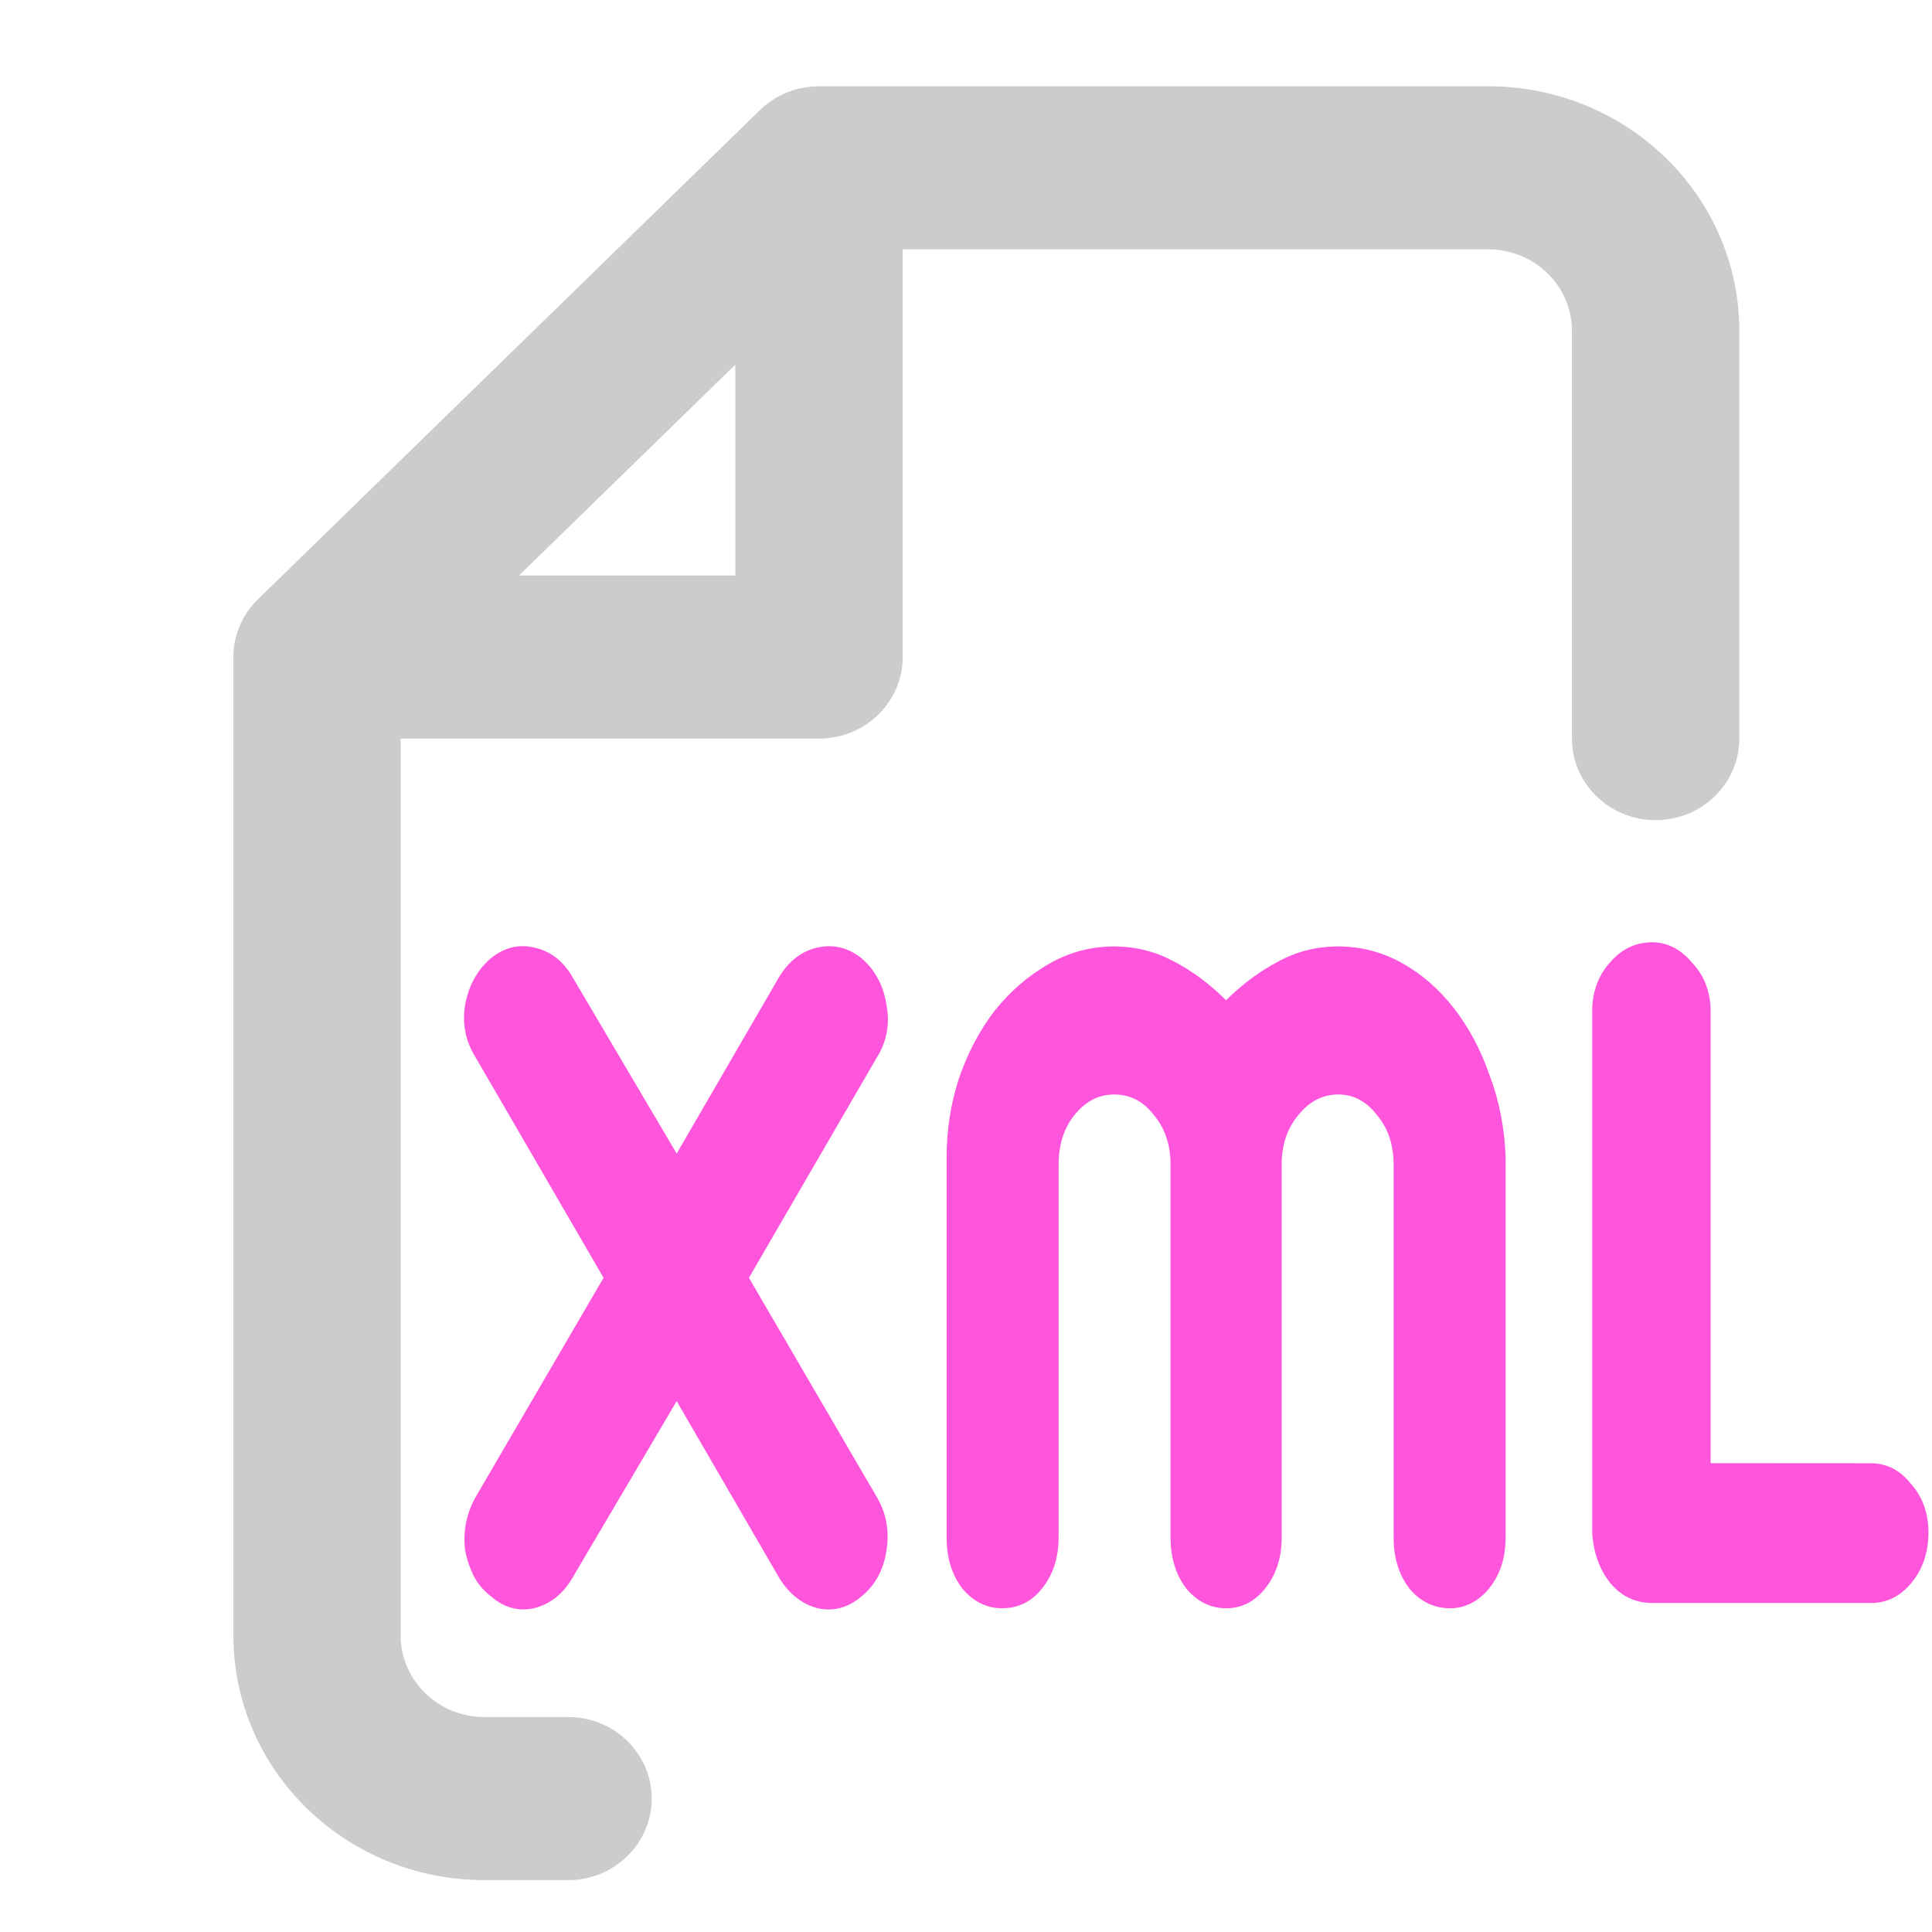
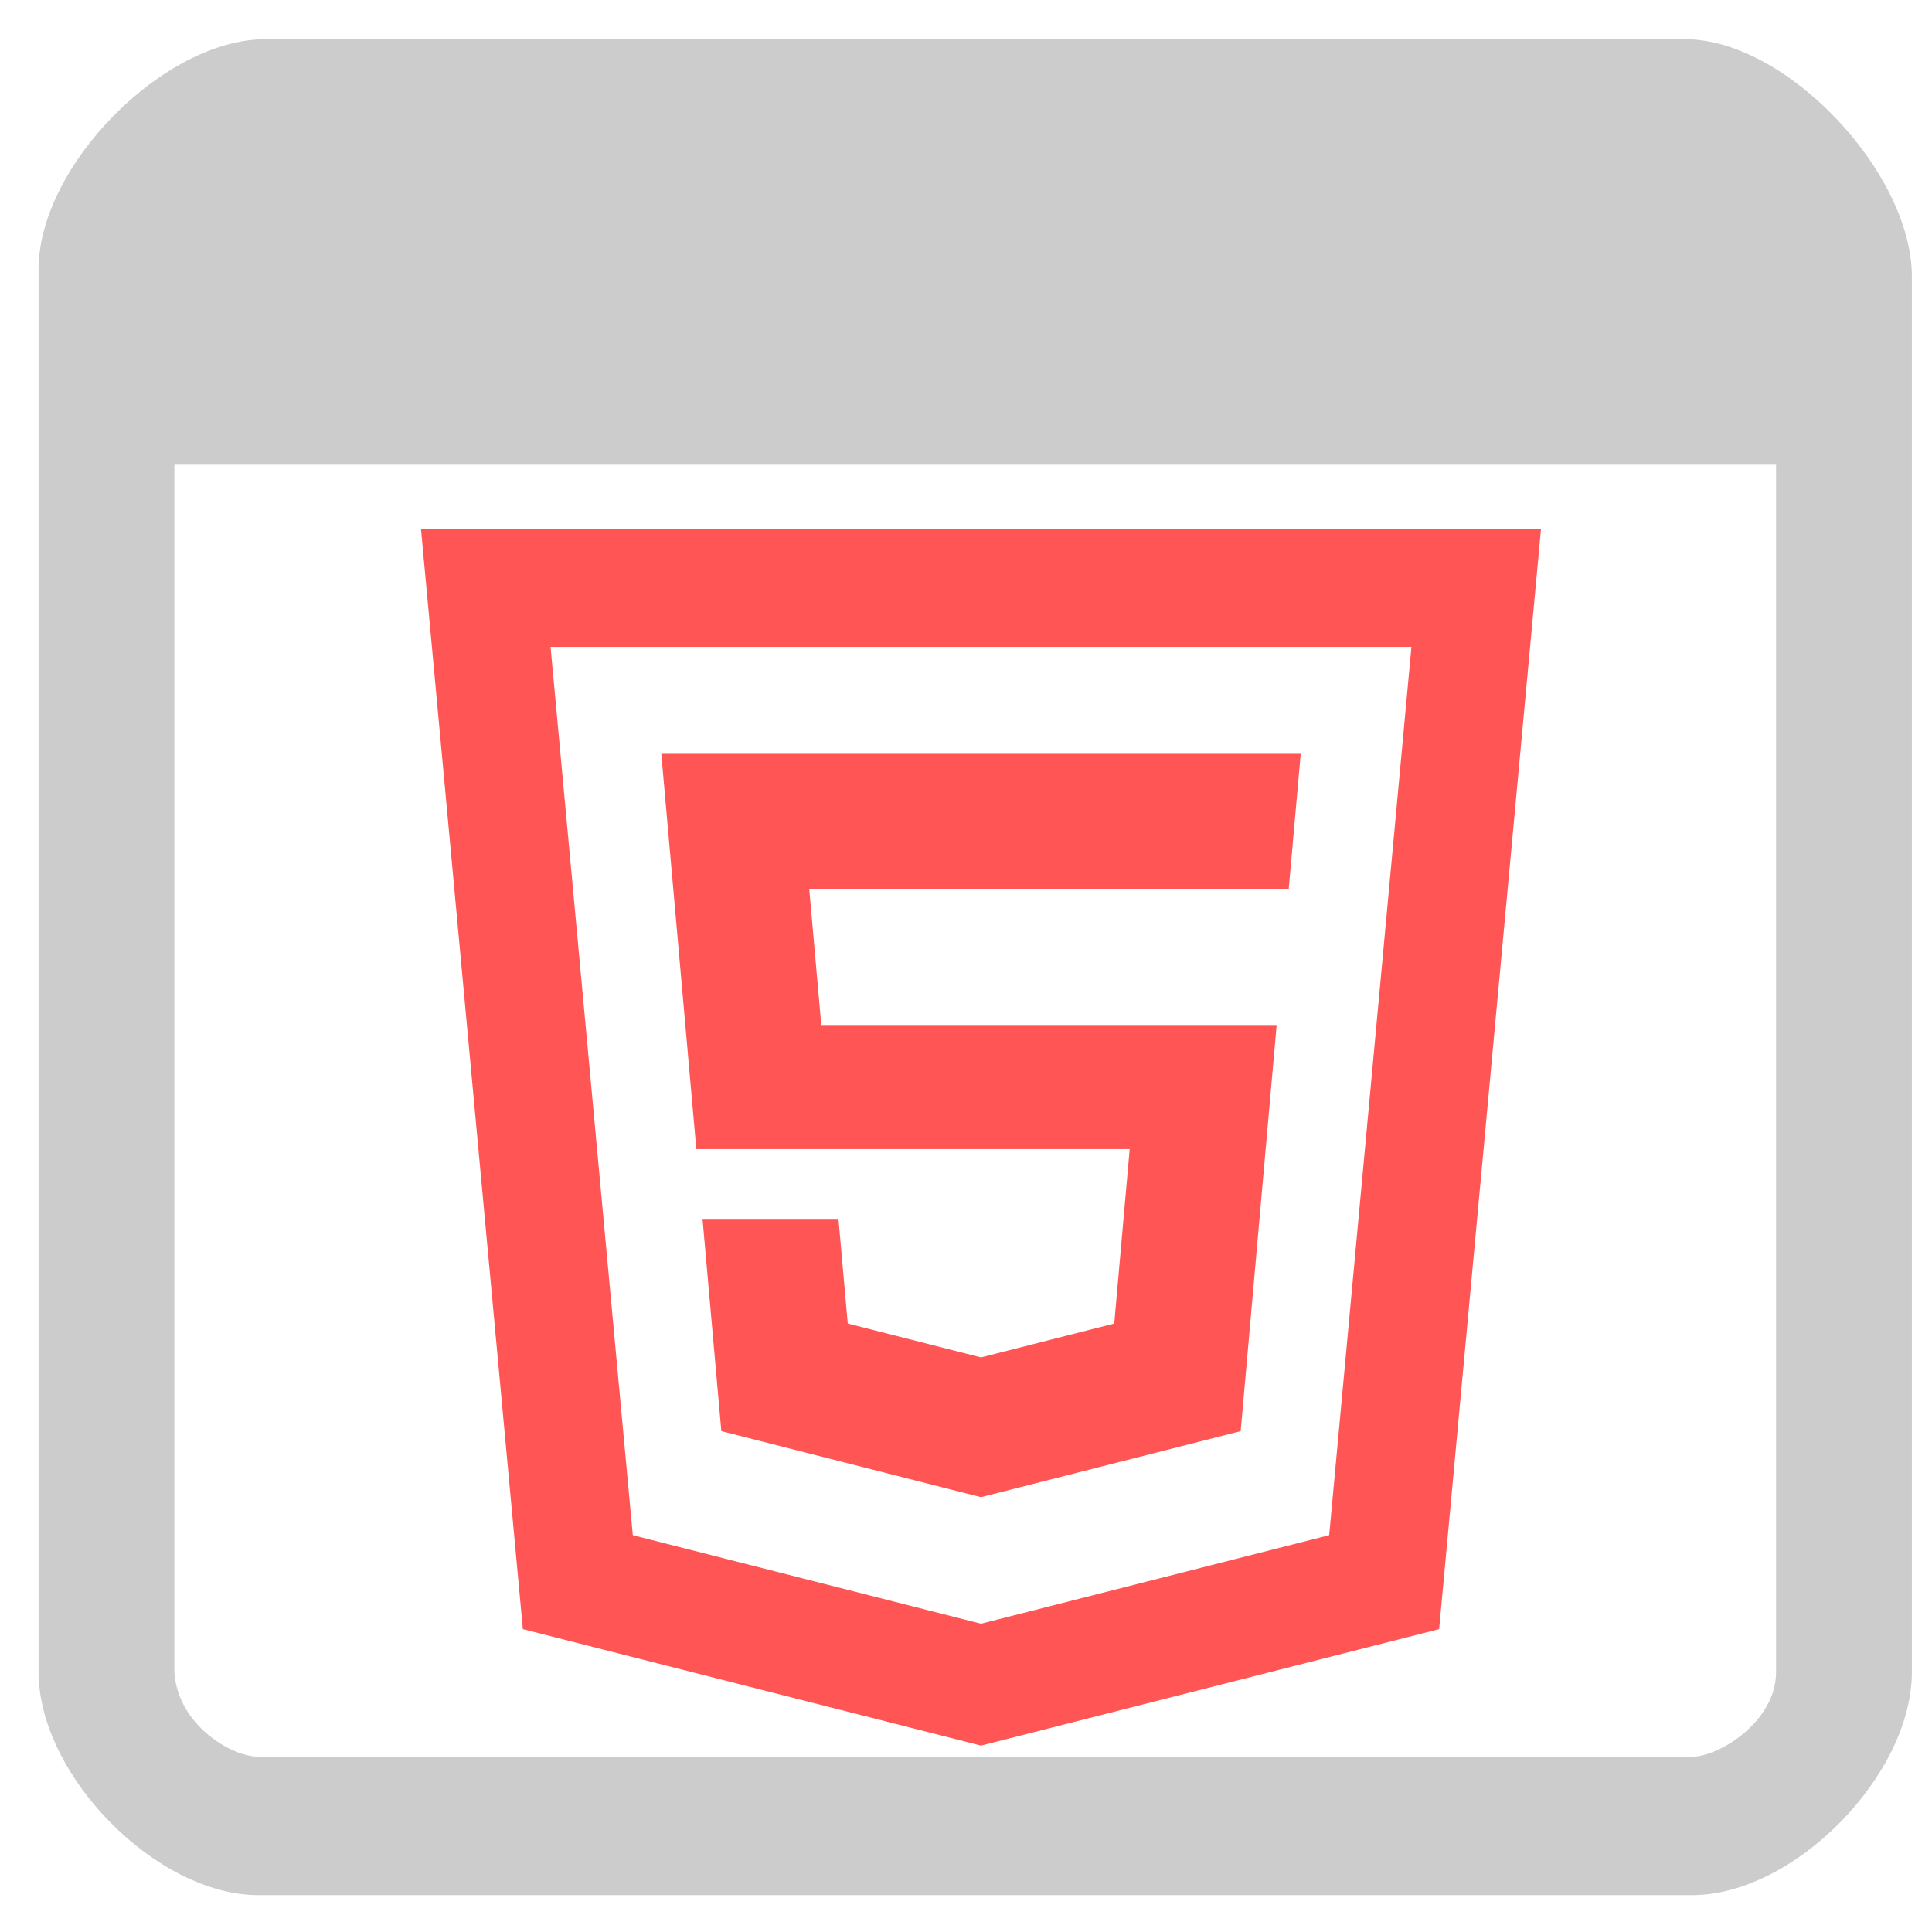
<svg xmlns="http://www.w3.org/2000/svg" viewBox="0 0 24 24" fill="none" version="1.1" id="svg509" width="24" height="24">
  <defs id="defs513" />
  <g id="SVGRepo_bgCarrier" stroke-width="0" transform="translate(-5.110422,-0.00478179)" />
  <g id="SVGRepo_tracerCarrier" stroke-linecap="round" stroke-linejoin="round" transform="translate(-5.110422,-0.00478179)" />
  <text xml:space="preserve" style="font-style:normal;font-weight:normal;font-size:40px;line-height:1.25;font-family:sans-serif;fill:#000000;fill-opacity:1;stroke:none" x="-0.781" y="11.224" id="text2419">
    <tspan id="tspan2417" x="-0.781" y="11.224" />
  </text>
  <text xml:space="preserve" style="font-size:8px;line-height:1.25;font-family:sans-serif" x="-3.273" y="22.349" id="text13427">
    <tspan id="tspan13425" x="-3.273" y="22.349" />
  </text>
  <text xml:space="preserve" style="font-size:18.667px;line-height:1.25;font-family:'MS Outlook';-inkscape-font-specification:'MS Outlook'" x="-3.35" y="2.904" id="text22011">
    <tspan id="tspan22009" x="-3.35" y="2.904" />
  </text>
  <text xml:space="preserve" style="font-size:5.333px;line-height:1.25;font-family:'MS Outlook';-inkscape-font-specification:'MS Outlook'" x="-2.967" y="14.923" id="text25681">
    <tspan id="tspan25679" x="-2.967" y="14.923" />
  </text>
  <text xml:space="preserve" style="font-size:5.333px;line-height:25px;font-family:'MS Outlook';-inkscape-font-specification:'MS Outlook';fill:#c7c7c7;fill-opacity:1;stroke:none" x="-3.197" y="4.512" id="text38204">
    <tspan id="tspan38202" x="-3.197" y="4.512" />
  </text>
  <text xml:space="preserve" style="font-size:8px;line-height:37.5px;font-family:'MS Outlook';-inkscape-font-specification:'MS Outlook';fill:#cccccc" x="-3.273" y="14.694" id="text52190">
    <tspan id="tspan52188" x="-3.273" y="14.694" />
  </text>
  <text xml:space="preserve" style="font-size:10.667px;line-height:50px;font-family:'MS Outlook';-inkscape-font-specification:'MS Outlook';fill:#cccccc" x="0.784" y="18.368" id="text64866">
    <tspan id="tspan64864" x="0.784" y="18.368" />
  </text>
  <text xml:space="preserve" style="font-size:5.333px;line-height:25px;font-family:'MS Outlook';-inkscape-font-specification:'MS Outlook'" x="-4.498" y="-7.354" id="text71206">
    <tspan id="tspan71204" x="-4.498" y="-7.354" />
  </text>
  <text xml:space="preserve" style="font-size:10.667px;line-height:50px;font-family:'MS Outlook';-inkscape-font-specification:'MS Outlook';fill:#cccccc" x="-4.039" y="15.383" id="text73740">
    <tspan id="tspan73738" x="-4.039" y="15.383" />
  </text>
  <text xml:space="preserve" style="font-size:10.667px;line-height:50px;font-family:'MS Outlook';-inkscape-font-specification:'MS Outlook'" x="3.081" y="18.522" id="text77928">
    <tspan id="tspan77926" x="3.081" y="18.522" />
  </text>
-   <g aria-label="SSL" transform="matrix(0.952845,0,0,0.8719562,2.899072,1.071773)" id="text2958" style="font-size:10.299px;line-height:5.34;font-family:'[z] Arista';-inkscape-font-specification:'[z] Arista';letter-spacing:0.19px;fill:#cccccc;stroke-width:0.966">
-     <path id="path33215" d="M 6.864,0.34 C 7.068,0.122 7.346,0 7.635,0 h 8.726 c 1.807,0 3.272,1.56 3.272,3.485 v 5.808 c 0,0.642 -0.488,1.162 -1.091,1.162 -0.602,0 -1.091,-0.52 -1.091,-1.162 V 3.485 c 0,-0.642 -0.488,-1.162 -1.091,-1.162 H 8.726 v 5.808 c 0,0.642 -0.488,1.162 -1.091,1.162 H 2.181 V 22.07 c 0,0.642 0.488,1.162 1.091,1.162 h 1.091 c 0.602,0 1.091,0.52 1.091,1.162 0,0.642 -0.488,1.162 -1.091,1.162 H 3.272 C 1.465,25.555 0,23.995 0,22.07 V 8.131 C 0,7.823 0.115,7.528 0.319,7.31 Z M 3.724,6.97 h 2.82 V 3.966 Z" style="fill:#cccccc" />
-   </g>
-   <g aria-label="XML" transform="matrix(1.058534,0,0,1.258841,-0.6879894,-4.031397)" id="text6377" style="font-size:10.221px;line-height:47.911px;font-family:'[z] Arista';-inkscape-font-specification:'[z] Arista';fill:#ff55dd;stroke-width:0.958">
-     <path d="m 10.942,17.979 q 0.164,0.235 0.112,0.521 -0.051,0.286 -0.286,0.45 -0.235,0.174 -0.521,0.123 -0.276,-0.061 -0.45,-0.296 L 8.591,17.029 7.365,18.777 Q 7.201,19.012 6.915,19.073 6.639,19.124 6.404,18.95 6.281,18.869 6.21,18.756 q -0.072,-0.123 -0.102,-0.256 -0.02,-0.133 0.01,-0.266 0.031,-0.133 0.112,-0.256 L 7.733,15.812 6.23,13.635 q -0.174,-0.235 -0.123,-0.511 0.061,-0.286 0.296,-0.46 0.235,-0.164 0.511,-0.112 0.286,0.051 0.45,0.286 l 1.227,1.748 1.206,-1.748 q 0.174,-0.235 0.45,-0.286 0.286,-0.051 0.521,0.112 0.235,0.174 0.286,0.46 0.061,0.276 -0.112,0.511 l -1.503,2.177 z" id="path8501" style="fill:#ff55dd" />
-     <path d="m 16.354,12.542 q 0.399,0 0.749,0.164 0.35,0.164 0.613,0.45 0.263,0.286 0.418,0.664 0.165,0.368 0.185,0.797 v 3.761 q 0,0.296 -0.195,0.501 -0.195,0.194 -0.457,0.194 -0.282,0 -0.477,-0.194 -0.185,-0.204 -0.185,-0.501 v -3.68 q 0,-0.296 -0.195,-0.491 -0.185,-0.204 -0.457,-0.204 -0.272,0 -0.467,0.204 -0.195,0.194 -0.195,0.491 v 3.68 q 0,0.296 -0.195,0.501 -0.185,0.194 -0.457,0.194 -0.272,0 -0.467,-0.194 -0.185,-0.204 -0.185,-0.501 v -3.68 q 0,-0.296 -0.195,-0.491 -0.185,-0.204 -0.467,-0.204 -0.272,0 -0.467,0.204 -0.185,0.194 -0.185,0.491 v 3.68 q 0,0.296 -0.195,0.501 -0.185,0.194 -0.467,0.194 -0.272,0 -0.467,-0.194 -0.185,-0.204 -0.185,-0.501 v -3.761 q 0,-0.399 0.146,-0.777 0.156,-0.378 0.418,-0.664 0.272,-0.286 0.632,-0.46 0.36,-0.174 0.769,-0.174 0.37,0 0.691,0.143 0.331,0.143 0.623,0.388 0.282,-0.235 0.603,-0.378 0.331,-0.153 0.71,-0.153 z" id="path8503" style="stroke-width:0.935;fill:#ff55dd" />
-     <path d="m 22.607,17.642 q 0.276,0 0.47,0.204 0.204,0.194 0.204,0.48 0,0.296 -0.204,0.501 -0.194,0.194 -0.47,0.194 h -2.566 q -0.296,0 -0.491,-0.194 -0.194,-0.204 -0.215,-0.501 v -5.141 q 0,-0.286 0.204,-0.48 0.204,-0.204 0.501,-0.204 0.266,0 0.47,0.204 0.215,0.194 0.215,0.48 v 4.456 z" id="path8505" style="fill:#ff55dd" />
+   <path d="M 23.75,20.77 V 3.435 c 0,-1.288 -1.555,-2.948 -2.817,-2.948 H 3.296 c -1.262,0 -2.817,1.573 -2.817,2.86 v 17.422 c 0,1.288 1.467,2.773 2.729,2.773 H 21.021 c 1.262,0 2.729,-1.485 2.729,-2.773 z m -21.584,0 V 5.773 h 19.897 V 20.77 c 0,0.618 -0.71,1.052 -1.042,1.052 H 3.208 c -0.333,0 -1.002,-0.395 -1.042,-1.052 z" id="path37157" style="fill:#cccccc;stroke-width:0.044" />
+   <g id="SVGRepo_iconCarrier" transform="matrix(0.02952372,0,0,0.02952372,4.628225,6.568397)" style="fill:#ff5555">
+     <style type="text/css" id="style5213"> .st0{fill:#c7c7c7;} </style>
+     <g id="g5219" style="fill:#ff5555">
+       <polygon class="st0" points="318.569,261.016 312.062,334.41 256,348.67 199.938,334.41 196.059,290.703 138.856,290.703 146.742,379.683 256,407.465 365.262,379.683 380.403,208.788 188.801,208.788 183.74,151.682 385.467,151.682 390.52,94.696 121.481,94.696 136.224,261.016 193.431,261.016 211.237,261.016 " id="polygon5215" style="fill:#ff5555" />
+       <path class="st0" d="M 20.366,0 21.35,10.627 63.232,462.988 256,512 448.767,462.988 491.634,0 Z M 402.505,423.462 256,460.713 109.495,423.462 74.888,49.711 h 362.223 z" id="path5217" style="fill:#ff5555" />
+     </g>
  </g>
</svg>
